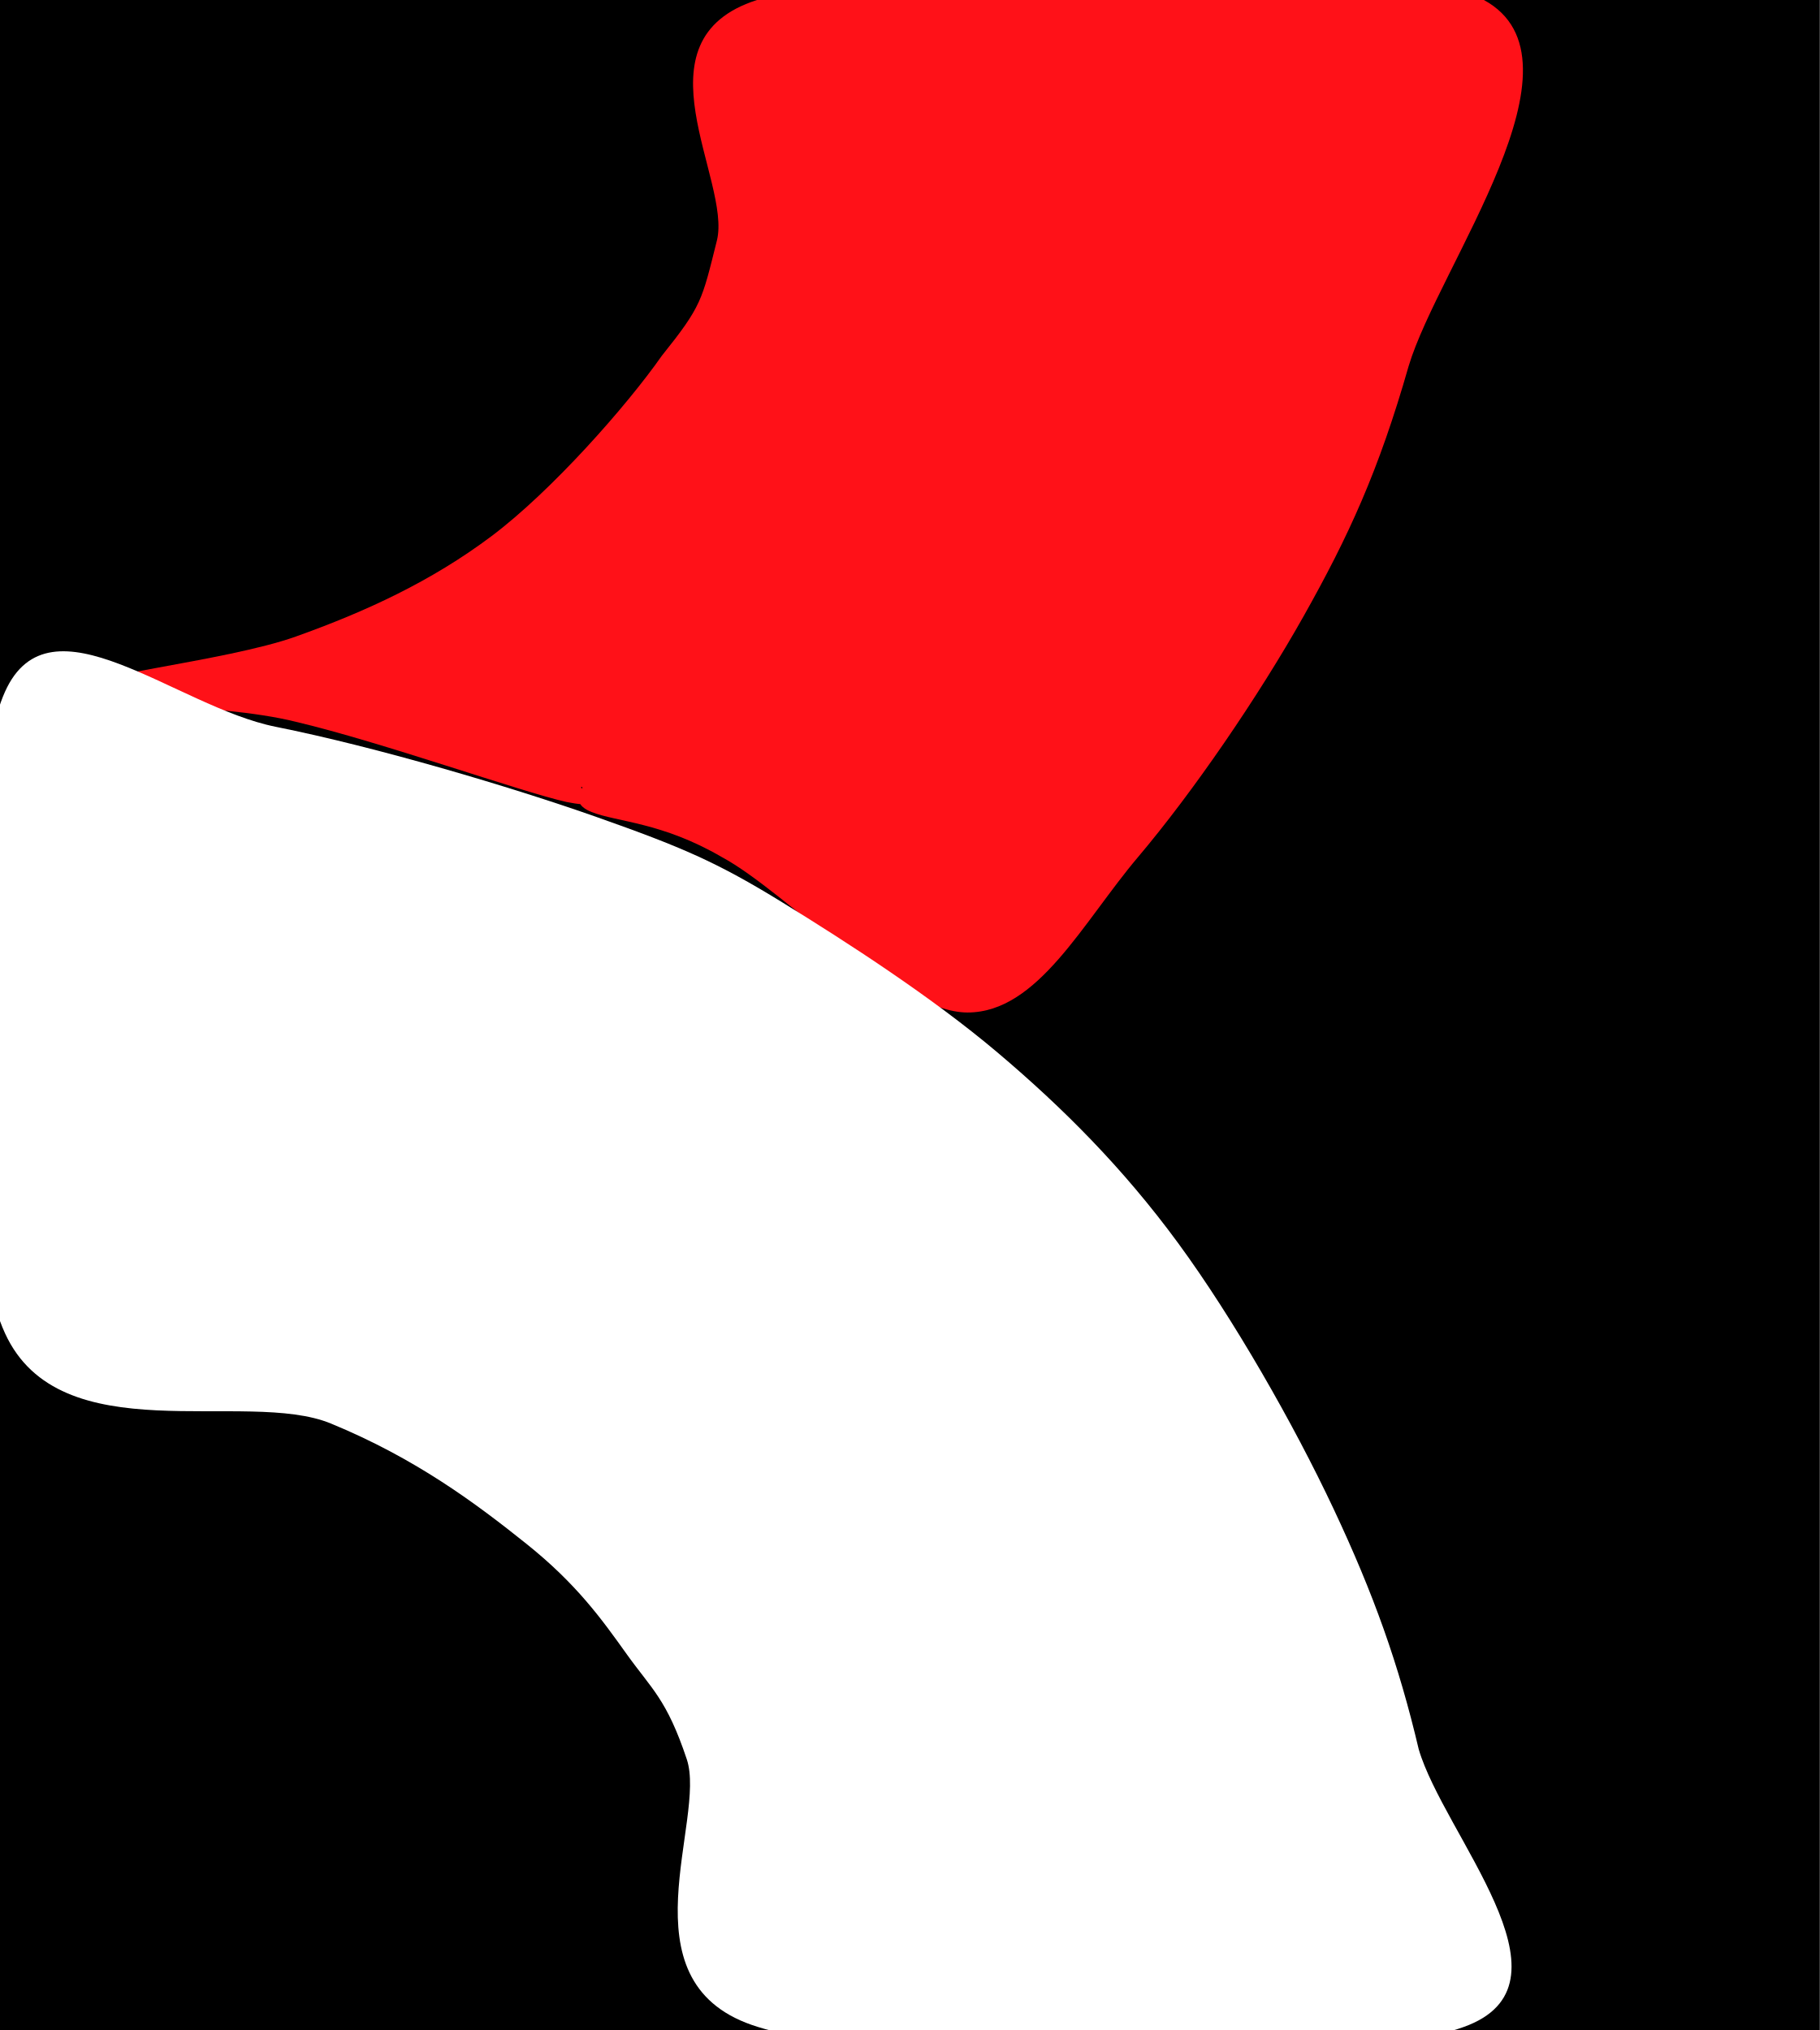
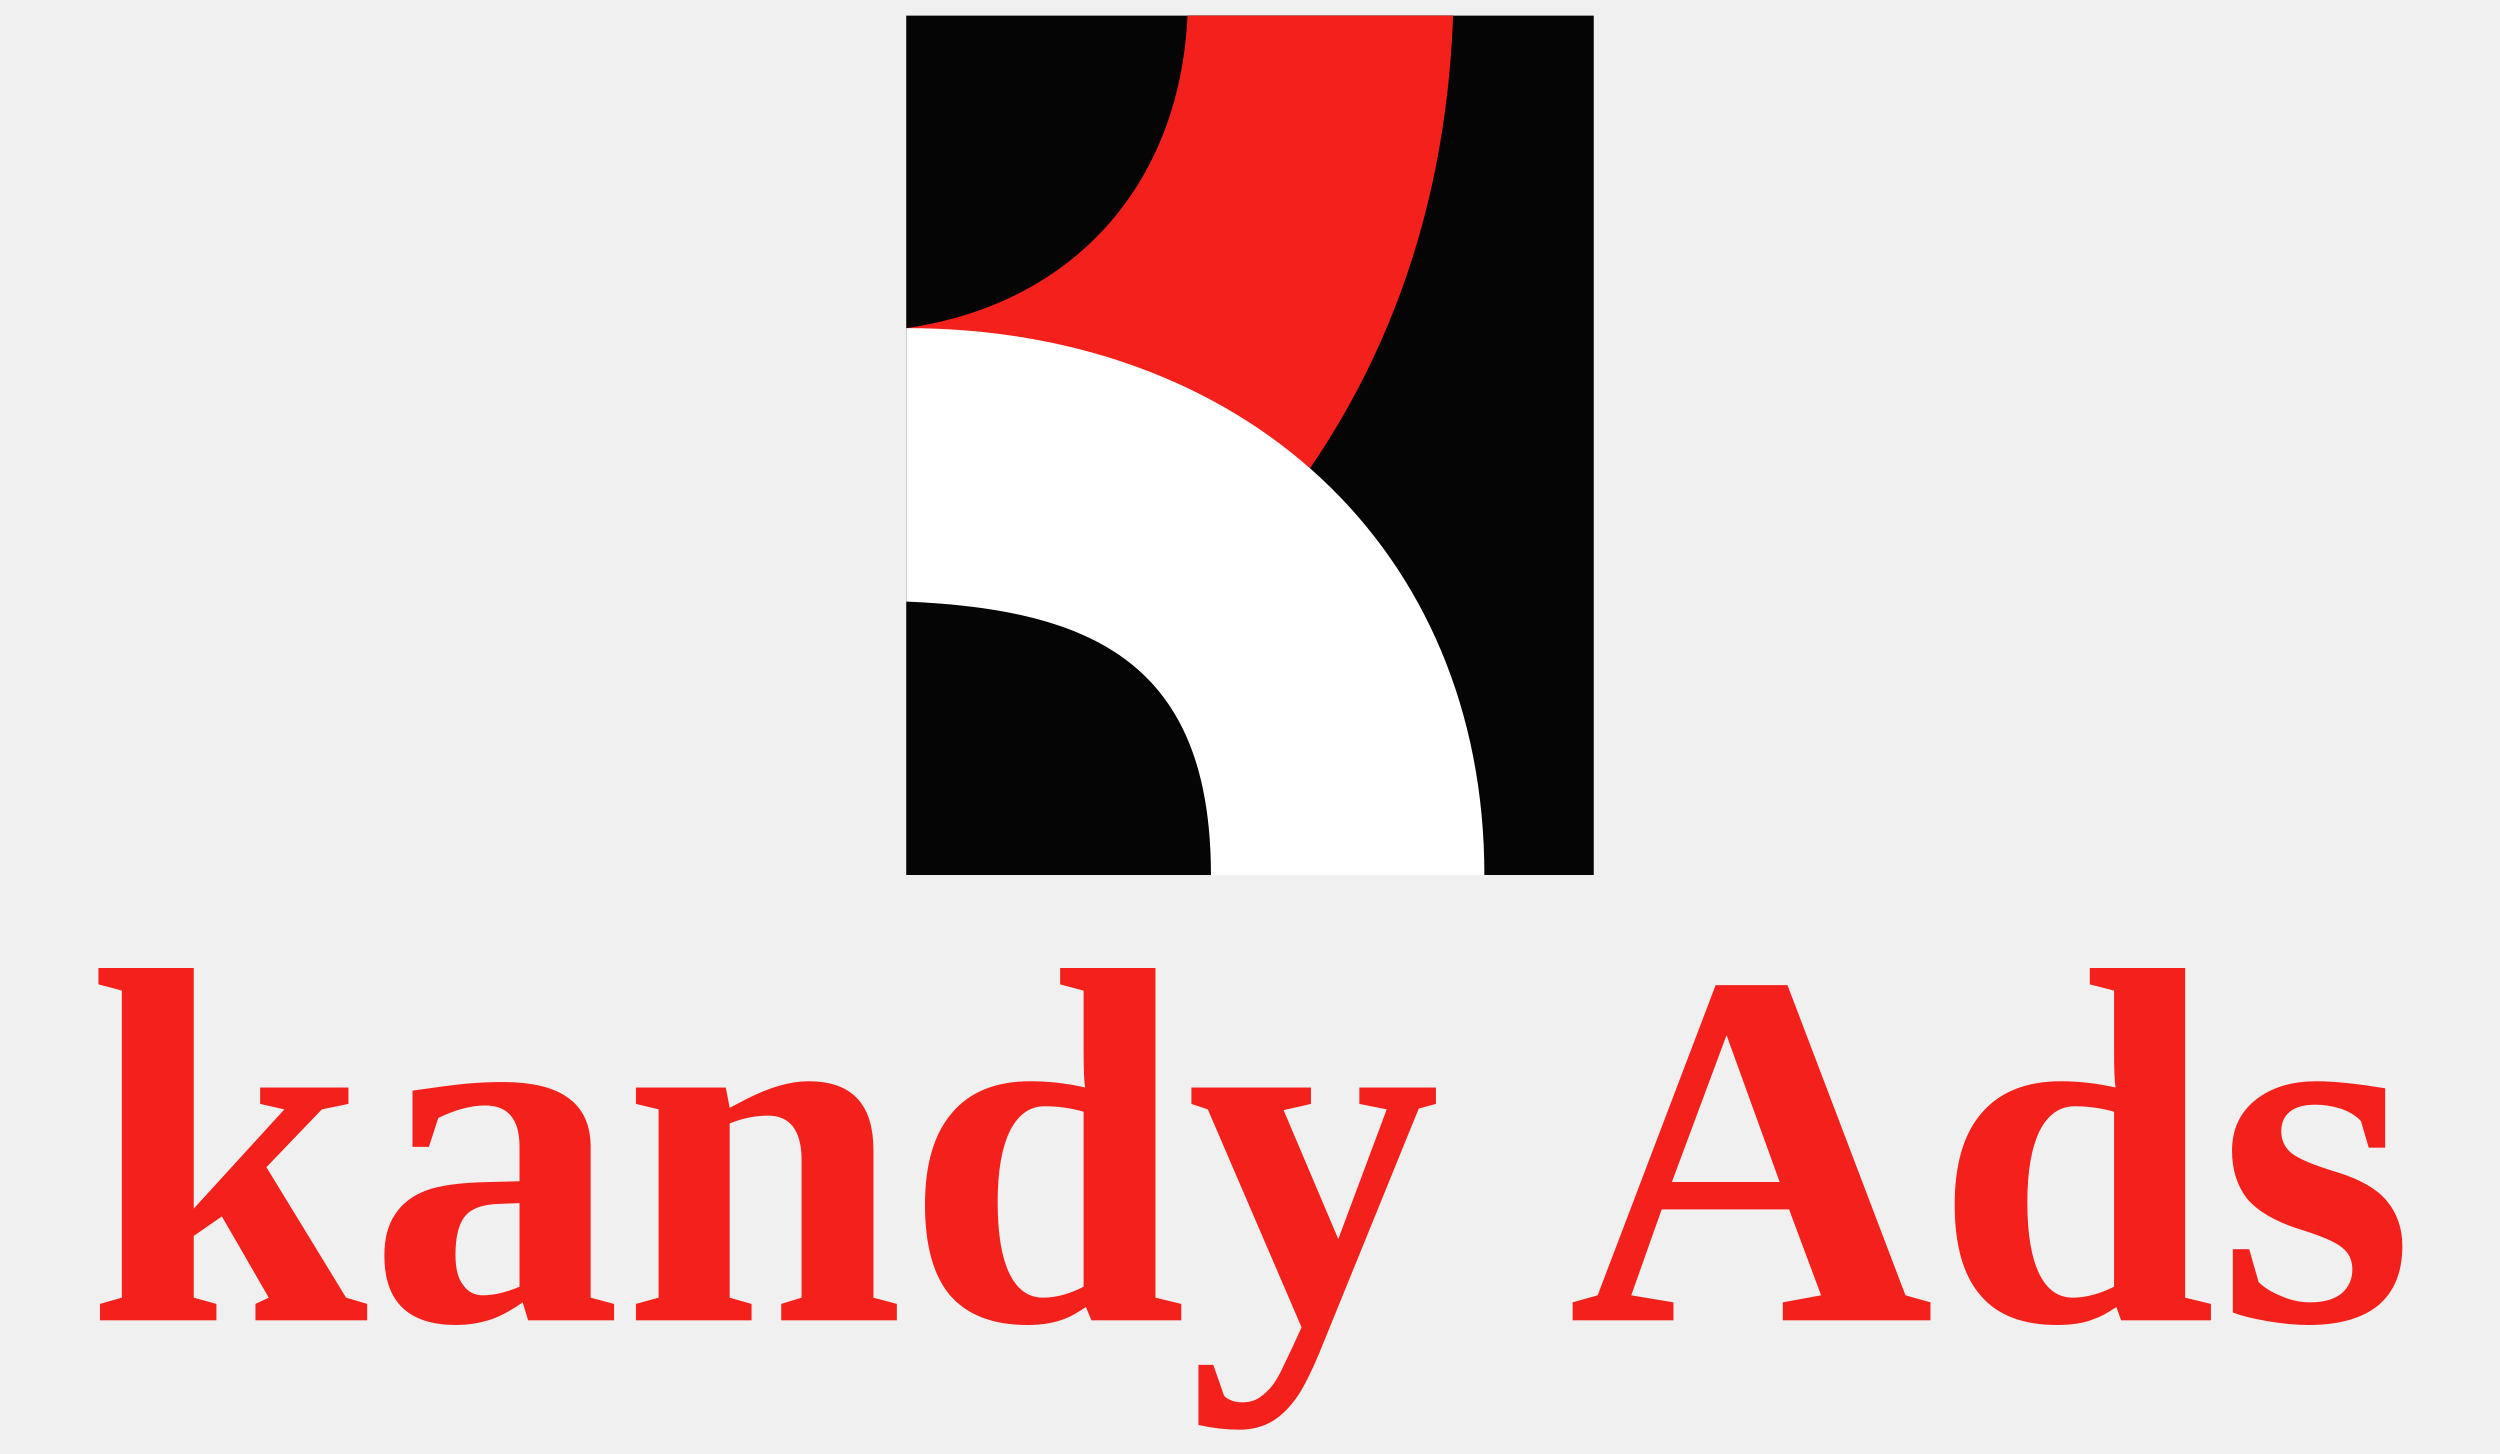
- <svg xmlns="http://www.w3.org/2000/svg" viewBox="0 0 363 405" role="img" aria-labelledby="title">
-   <rect width="363" height="405" fill="#000" />
-   <path fill="#ff1118" d="M296 0C274-12 177-8 151 0C126 8 146 36 143 48C140 60 140 61 132 71C125 81 110 98 98 107C86 116 73 122 59 127C45 132 14 135 14 138C14 141 43 140 59 144C76 148 104 158 113 160C123 162 115 157 116 157C117 157 113 160 118 162C123 164 132 164 144 171C157 178 179 202 193 202C207 202 216 184 227 171C238 158 251 139 260 123C269 107 275 94 281 73C287 53 318 12 296 0Z" />
-   <path fill="#fff" d="M1 138C-8 158-10 242 1 266C12 290 49 277 66 284C83 291 95 300 105 308C115 316 120 323 125 330C130 337 133 339 137 351C141 363 124 395 150 404C176 413 271 413 293 404C315 395 288 366 283 349C279 332 274 318 266 301C258 284 246 263 235 248C224 233 212 221 199 210C186 199 169 188 156 180C143 172 136 169 119 163C102 157 75 149 55 145C35 141 10 118 1 138Z" />
+ <svg xmlns="http://www.w3.org/2000/svg" viewBox="0 0 320 186" role="img" aria-labelledby="title">
+   <g transform="translate(116 2)">
+     <rect width="88" height="110" fill="#050505" />
+     <path d="M36 0H70C69 27 60 50 43 69C30 56 15 45 0 40C21 37 35 22 36 0Z" fill="#F3201B" />
+     <path d="M0 40C43 40 74 68 74 110H39C39 83 24 76 0 75Z" fill="#fff" />
+   </g>
+   <path fill="#F3201B" d="M24.8 154.7 36.4 142 33.3 141.3V139.2H44.6V141.3L41.2 142L34.1 149.4L44.3 166.1L47 166.9V169H32.7V166.9L34.4 166.1L28.4 155.7L24.8 158.2V166.1L27.7 166.9V169H12.8V166.9L15.6 166.1V126.8L12.6 126V123.9H24.8ZM64.4 138.5Q75.6 138.5 75.6 146.8V166.1L78.6 166.9V169H67.6L66.9 166.7Q64.5 168.4 62.5 169Q60.5 169.6 58.4 169.6Q49.2 169.6 49.2 160.7Q49.2 157.4 50.6 155.4Q51.9 153.4 54.5 152.4Q57.1 151.4 62.6 151.3L66.5 151.2V146.8Q66.5 141.5 62.1 141.5Q59.4 141.5 56.1 143.1L54.9 146.8H52.8V139.6Q57.6 138.9 59.8 138.7Q62.1 138.5 64.4 138.5ZM66.5 154 63.8 154.1Q60.7 154.2 59.5 155.7Q58.3 157.2 58.3 160.6Q58.3 163.3 59.3 164.5Q60.2 165.8 61.8 165.8Q63.9 165.8 66.5 164.7ZM93.4 141.8 95.5 140.7Q100 138.4 103.5 138.4Q111.8 138.4 111.8 147.2V166.1L114.8 166.9V169H100V166.9L102.6 166.1V148.4Q102.6 145.7 101.5 144.2Q100.4 142.8 98.3 142.8Q95.9 142.8 93.4 143.8V166.1L96.2 166.9V169H81.4V166.9L84.3 166.1V142L81.4 141.3V139.2H92.9ZM139 167.3Q137.2 168.5 136.3 168.8Q135.3 169.2 134.1 169.4Q132.9 169.6 131.5 169.6Q124.9 169.6 121.6 165.8Q118.4 162 118.4 154.2Q118.4 146.4 121.9 142.4Q125.3 138.4 131.9 138.4Q135.4 138.4 138.9 139.2Q138.7 138.2 138.7 134.3V126.8L135.7 126V123.9H147.9V166.1L151.2 166.9V169H139.7ZM127.7 153.9Q127.7 159.9 129.2 163Q130.7 166.1 133.5 166.1Q136 166.1 138.7 164.7V142.3Q136.3 141.6 133.7 141.6Q130.9 141.6 129.3 144.7Q127.7 147.9 127.7 153.9ZM166.6 169.9 154.6 142 152.5 141.3V139.2H167.8V141.3L164.3 142.1L171.3 158.6L177.5 142L174 141.3V139.2H183.8V141.3L181.6 141.9L169.8 170.9Q167.8 176 166.3 178.4Q164.8 180.7 162.9 181.9Q161 183 158.7 183Q156.1 183 153.4 182.4V174.7H155.3L156.7 178.7Q157.6 179.5 159 179.5Q160.3 179.5 161.2 178.9Q162.1 178.3 162.9 177.3Q163.7 176.2 164.4 174.6Q165.2 173 166.6 169.9ZM214.2 166.7V169H201.3V166.7L204.5 165.8L219.6 126.1H228.8L243.9 165.8L247.1 166.7V169H228.2V166.7L233.1 165.8L229 154.8H212.7L208.8 165.8ZM221 132.5 214 151.3H227.8ZM270.9 167.3Q269.1 168.5 268.1 168.8Q267.2 169.2 266 169.4Q264.8 169.6 263.3 169.6Q256.7 169.6 253.5 165.8Q250.2 162 250.2 154.2Q250.2 146.4 253.7 142.4Q257.2 138.4 263.8 138.4Q267.2 138.4 270.8 139.2Q270.6 138.2 270.6 134.3V126.8L267.5 126V123.9H279.7V166.1L283 166.9V169H271.5ZM259.5 153.9Q259.5 159.9 261 163Q262.5 166.1 265.3 166.1Q267.8 166.1 270.6 164.7V142.3Q268.1 141.6 265.6 141.6Q262.7 141.6 261.1 144.7Q259.5 147.9 259.5 153.9ZM307.5 159.5Q307.5 164.5 304.4 167.1Q301.3 169.6 295.5 169.6Q293.1 169.6 290.2 169.1Q287.3 168.6 285.8 168V159.9H287.9L289.1 164.1Q290.2 165.2 292 165.9Q293.8 166.7 295.7 166.7Q298.4 166.7 299.8 165.5Q301.1 164.3 301.1 162.5Q301.1 160.7 299.8 159.7Q298.5 158.6 294.2 157.3Q289.6 155.8 287.6 153.4Q285.7 150.9 285.7 147.3Q285.7 143.2 288.7 140.8Q291.7 138.4 296.5 138.4Q299.8 138.4 305.3 139.3V146.9H303.2L302.2 143.5Q301.3 142.5 299.6 141.9Q297.9 141.4 296.4 141.4Q294.2 141.4 293.1 142.3Q292 143.2 292 144.8Q292 146.5 293.3 147.6Q294.7 148.7 299 150Q303.6 151.4 305.5 153.7Q307.5 156.1 307.5 159.5Z" />
</svg>
